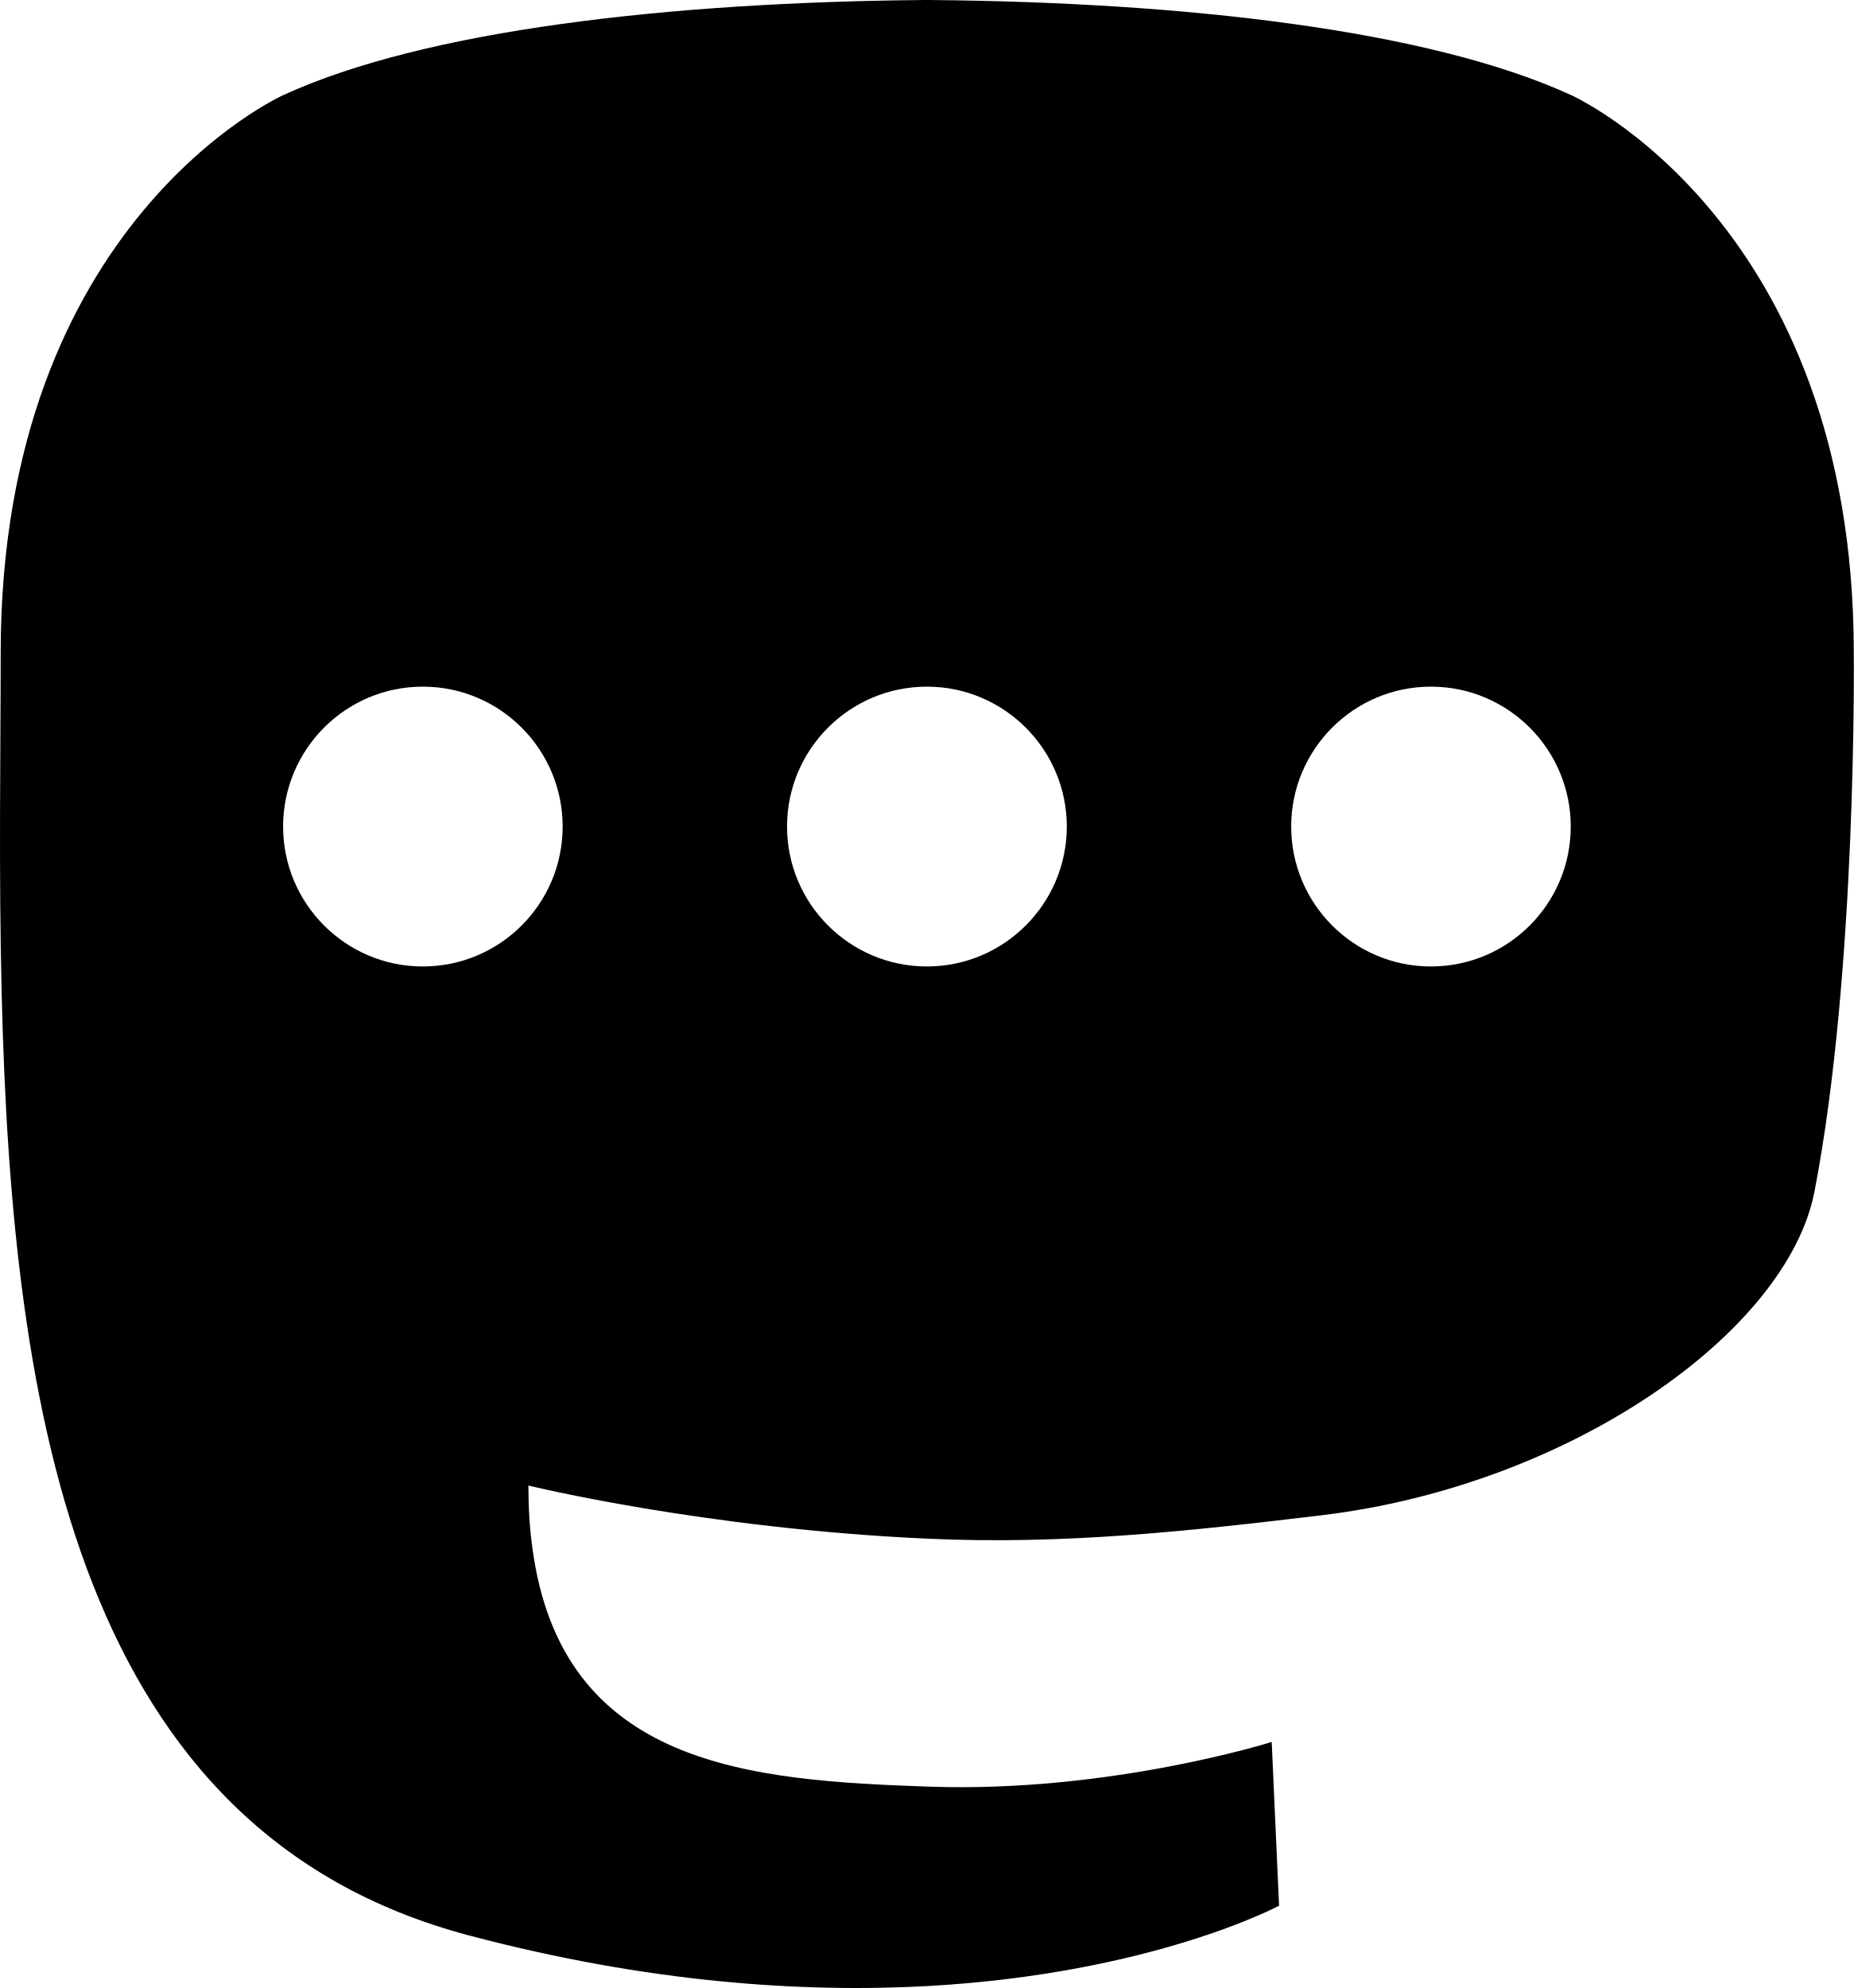
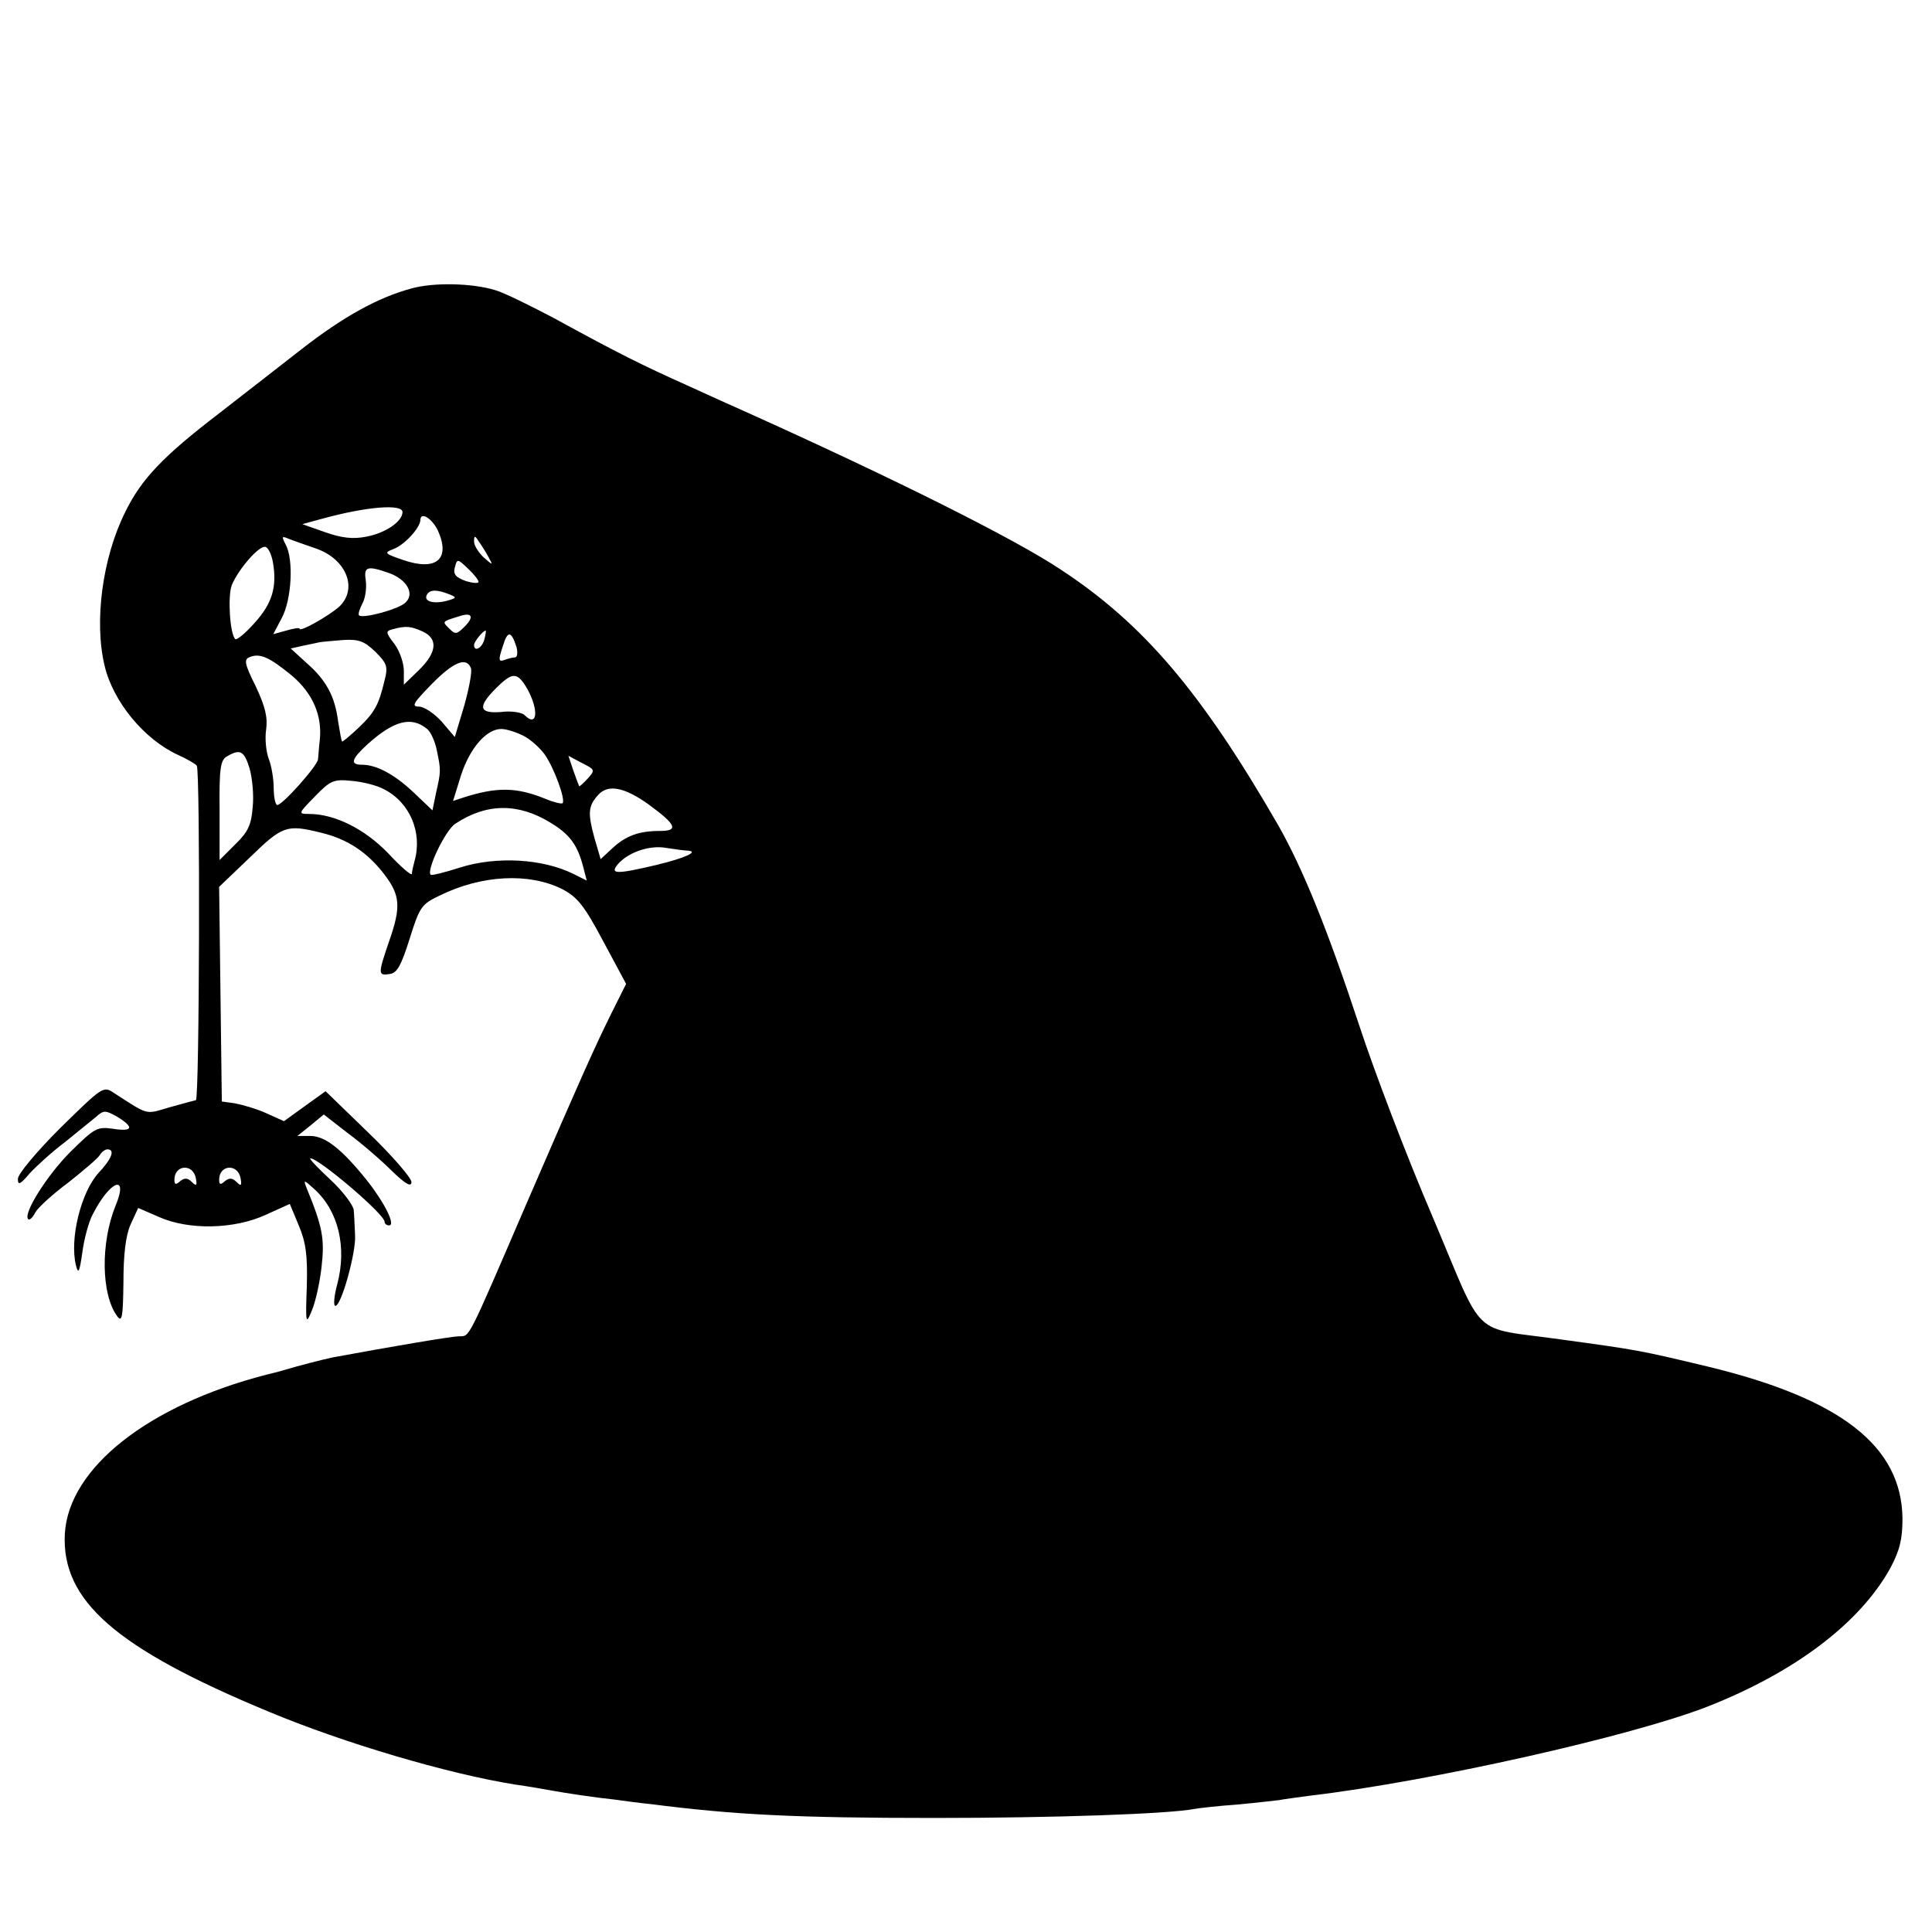
- <svg xmlns="http://www.w3.org/2000/svg" viewBox="0 0 94.023 100.804" height="28.449mm" width="26.535mm">
-   <path d="M72.571 49.006c-3.913 0-7.085-3.183-7.085-7.095 0-3.911 3.172-7.094 7.085-7.094 3.921 0 7.094 3.183 7.094 7.094 0 3.913-3.172 7.095-7.094 7.095m-25.559 0c-3.922 0-7.095-3.183-7.095-7.095 0-3.911 3.172-7.094 7.095-7.094 3.911 0 7.094 3.183 7.094 7.094 0 3.913-3.183 7.095-7.094 7.095m-25.57 0c-3.911 0-7.084-3.183-7.084-7.095 0-3.911 3.172-7.094 7.084-7.094 3.921 0 7.094 3.183 7.094 7.094 0 3.913-3.172 7.095-7.094 7.095m72.578-15.905c0-21.866-14.324-28.274-14.324-28.274-7.23-3.319-19.63-4.713-32.517-4.827h-.312c-12.889.115-25.289 1.509-32.508 4.827 0 0-14.324 6.407-14.324 28.274 0 5.004-.105 10.995.051 17.34C.606 71.83 4.007 92.905 23.783 98.138c9.113 2.413 16.945 2.913 23.249 2.569 11.422-.634 17.84-4.076 17.84-4.076l-.374-8.303s-8.166 2.58-17.341 2.268c-9.091-.312-18.683-.978-20.16-12.139-.135-.979-.198-2.029-.198-3.131 0 0 8.915 2.185 20.233 2.694 6.907.323 13.399-.394 19.984-1.185 12.627-1.509 23.624-9.29 25.008-16.405 2.174-11.193 1.996-27.328 1.996-27.328" fill="#000" />
+ <svg xmlns="http://www.w3.org/2000/svg" version="1.0" width="432pt" height="432pt" viewBox="0 0 432 432" preserveAspectRatio="xMidYMid meet">
+   <g transform="translate(0,432) scale(0.1,-0.1)" fill="#000000" stroke="none">
+     <path d="M920 3675 c-74 -20 -151 -62 -246 -136 -49 -38 -132 -103 -185 -144 -124 -95 -173 -146 -209 -220 -51 -102 -70 -245 -46 -344 19 -80 88 -164 164 -199 20 -9 39 -20 42 -24 8 -10 6 -748 -2 -748 -4 -1 -31 -8 -59 -16 -55 -16 -45 -19 -124 32 -24 16 -25 15 -120 -78 -53 -53 -95 -103 -95 -114 0 -15 5 -13 27 13 16 17 50 48 78 69 27 22 58 47 69 56 18 16 21 16 48 1 39 -24 35 -34 -9 -27 -36 5 -41 2 -95 -51 -53 -53 -107 -139 -95 -151 3 -3 10 3 16 15 6 11 39 41 74 67 34 27 66 54 70 61 4 7 12 13 17 13 18 0 10 -21 -19 -52 -40 -43 -66 -149 -51 -208 5 -20 8 -14 14 29 4 30 14 68 23 85 39 77 82 93 51 19 -33 -82 -32 -197 4 -246 11 -15 13 -2 14 75 0 63 5 105 16 130 l17 37 46 -20 c67 -30 169 -28 240 5 l53 24 20 -48 c16 -38 20 -67 18 -137 -3 -83 -2 -86 11 -54 8 18 18 62 22 98 7 63 3 88 -34 178 -7 18 -5 17 18 -4 54 -49 73 -130 51 -213 -7 -26 -9 -48 -4 -48 13 0 46 118 44 157 -1 21 -2 47 -3 57 -1 11 -24 42 -52 68 -28 26 -49 48 -45 48 19 0 166 -125 166 -142 0 -4 4 -8 10 -8 15 0 -9 49 -49 100 -57 71 -93 99 -126 100 l-30 0 30 24 29 24 54 -42 c30 -22 74 -60 98 -84 31 -30 44 -37 44 -25 0 9 -43 59 -96 110 l-96 93 -46 -33 -47 -34 -40 18 c-22 10 -54 19 -70 22 l-29 4 -3 240 -3 240 69 66 c73 71 82 74 159 55 59 -14 104 -44 142 -94 35 -46 37 -72 10 -149 -25 -73 -25 -77 1 -73 17 2 26 19 45 79 22 70 26 77 66 96 95 47 201 52 275 15 34 -18 49 -36 92 -117 l51 -95 -34 -68 c-37 -75 -67 -142 -186 -417 -137 -318 -129 -302 -153 -303 -18 0 -157 -24 -282 -47 -24 -5 -75 -18 -115 -30 -3 -1 -18 -5 -35 -9 -263 -68 -441 -208 -450 -355 -8 -150 113 -256 455 -398 170 -71 401 -139 550 -163 36 -5 74 -12 85 -14 28 -5 92 -15 140 -20 22 -3 58 -8 80 -10 187 -24 324 -31 635 -31 268 0 521 9 580 20 10 2 54 7 97 10 43 4 85 9 94 10 9 2 40 6 70 10 269 32 718 133 887 199 196 77 341 187 409 310 21 40 27 64 27 111 -2 161 -137 267 -434 339 -155 37 -155 37 -330 61 -205 29 -168 -6 -287 275 -58 135 -131 327 -164 428 -71 215 -126 350 -181 447 -172 298 -301 450 -487 572 -104 69 -368 201 -701 351 -25 11 -85 38 -135 61 -98 44 -149 69 -297 150 -53 28 -112 57 -130 62 -51 16 -138 18 -188 4z m-20 -500 c0 -21 -38 -47 -81 -55 -30 -6 -55 -3 -92 10 l-51 18 44 12 c98 27 180 34 180 15z m79 -41 c29 -64 -3 -92 -78 -66 -41 14 -43 16 -22 24 25 9 60 47 61 65 0 20 26 4 39 -23z m-271 -41 c67 -24 93 -90 50 -130 -24 -21 -88 -57 -88 -49 0 3 -13 1 -30 -4 l-29 -8 19 36 c22 41 27 130 9 164 -10 19 -9 20 7 13 11 -4 38 -14 62 -22z m384 -18 c11 -20 11 -20 -11 -1 -11 11 -21 26 -21 35 0 14 2 14 10 1 6 -8 16 -24 22 -35z m-482 -11 c10 -55 -1 -93 -40 -136 -21 -24 -41 -40 -44 -37 -12 12 -17 94 -8 120 14 35 62 91 76 86 6 -2 13 -17 16 -33z m460 -45 c0 -4 -13 -3 -29 2 -22 8 -28 15 -24 30 5 20 6 20 29 -2 13 -12 24 -26 24 -30z m-201 20 c40 -14 59 -46 38 -66 -14 -15 -96 -37 -104 -29 -3 2 1 14 7 26 7 12 10 35 8 51 -5 32 2 35 51 18z m136 -48 c17 -7 17 -8 -8 -15 -30 -7 -51 0 -42 15 7 11 22 11 50 0z m34 -72 c-18 -18 -21 -18 -35 -4 -16 16 -16 15 26 28 26 8 30 -3 9 -24z m-94 -11 c35 -16 32 -47 -8 -86 l-34 -33 0 31 c0 17 -9 44 -21 60 -20 26 -20 29 -4 33 30 8 40 7 67 -5z m138 -18 c-5 -19 -23 -29 -23 -12 0 7 20 32 26 32 1 0 0 -9 -3 -20z m72 -17 c3 -13 2 -23 -4 -23 -5 0 -16 -3 -24 -6 -12 -4 -13 0 -3 30 11 37 19 36 31 -1z m-315 -11 c25 -25 28 -33 20 -63 -13 -55 -22 -72 -59 -107 -19 -18 -35 -31 -36 -30 -2 2 -5 22 -9 45 -7 56 -27 93 -71 131 l-35 32 27 6 c16 3 32 7 38 8 5 1 29 3 53 5 35 2 47 -3 72 -27z m-187 -53 c46 -39 68 -89 62 -144 -2 -16 -3 -36 -4 -43 -1 -14 -79 -102 -91 -102 -4 0 -8 17 -8 38 0 20 -5 50 -11 65 -6 16 -9 45 -6 65 4 28 -2 52 -23 97 -26 52 -27 61 -13 66 23 9 44 -1 94 -42z m400 17 c3 -7 -4 -45 -15 -84 l-21 -70 -29 34 c-17 19 -40 34 -51 34 -18 0 -13 8 28 50 49 50 78 62 88 36z m121 -38 c31 -49 30 -98 -1 -67 -6 6 -30 10 -52 7 -50 -4 -54 11 -12 53 35 35 46 36 65 7z m-219 -98 c8 -6 18 -28 22 -49 9 -43 9 -46 -2 -94 l-8 -39 -41 39 c-43 41 -84 63 -116 63 -28 0 -25 12 12 46 59 53 98 63 133 34z m215 -15 c16 -8 37 -27 48 -42 21 -30 47 -101 40 -109 -3 -2 -20 2 -39 10 -64 26 -108 27 -185 2 l-21 -7 18 58 c20 61 57 103 90 103 11 0 33 -7 49 -15z m-612 -73 c6 -21 10 -60 7 -87 -3 -39 -10 -55 -39 -83 l-35 -35 0 111 c-1 95 2 113 17 121 29 17 38 12 50 -27z m756 -23 c-9 -10 -18 -18 -19 -17 -1 2 -7 18 -13 35 l-11 33 30 -16 c30 -15 30 -16 13 -35z m-455 -24 c57 -29 86 -96 68 -160 -3 -11 -6 -24 -6 -29 -1 -5 -25 16 -53 46 -53 55 -120 88 -177 88 -25 0 -24 1 13 39 35 36 42 39 82 35 24 -2 57 -10 73 -19z m593 -35 c60 -44 66 -58 24 -58 -48 0 -77 -11 -107 -39 l-26 -24 -14 48 c-15 55 -14 71 9 96 22 24 59 17 114 -23z m-222 -39 c45 -27 62 -51 75 -103 l7 -27 -30 15 c-69 34 -172 40 -254 14 -34 -11 -63 -18 -65 -16 -10 10 33 100 55 114 69 46 140 47 212 3z m308 -63 c25 -2 -4 -16 -70 -32 -89 -21 -105 -21 -87 1 23 27 71 44 109 37 19 -3 41 -6 48 -6z m-1100 -733 c3 -16 1 -18 -9 -8 -9 9 -16 10 -26 2 -10 -9 -13 -8 -13 3 0 34 42 37 48 3z m100 0 c3 -16 1 -18 -9 -8 -9 9 -16 10 -26 2 -10 -9 -13 -8 -13 3 0 34 42 37 48 3z" />
+   </g>
</svg>
